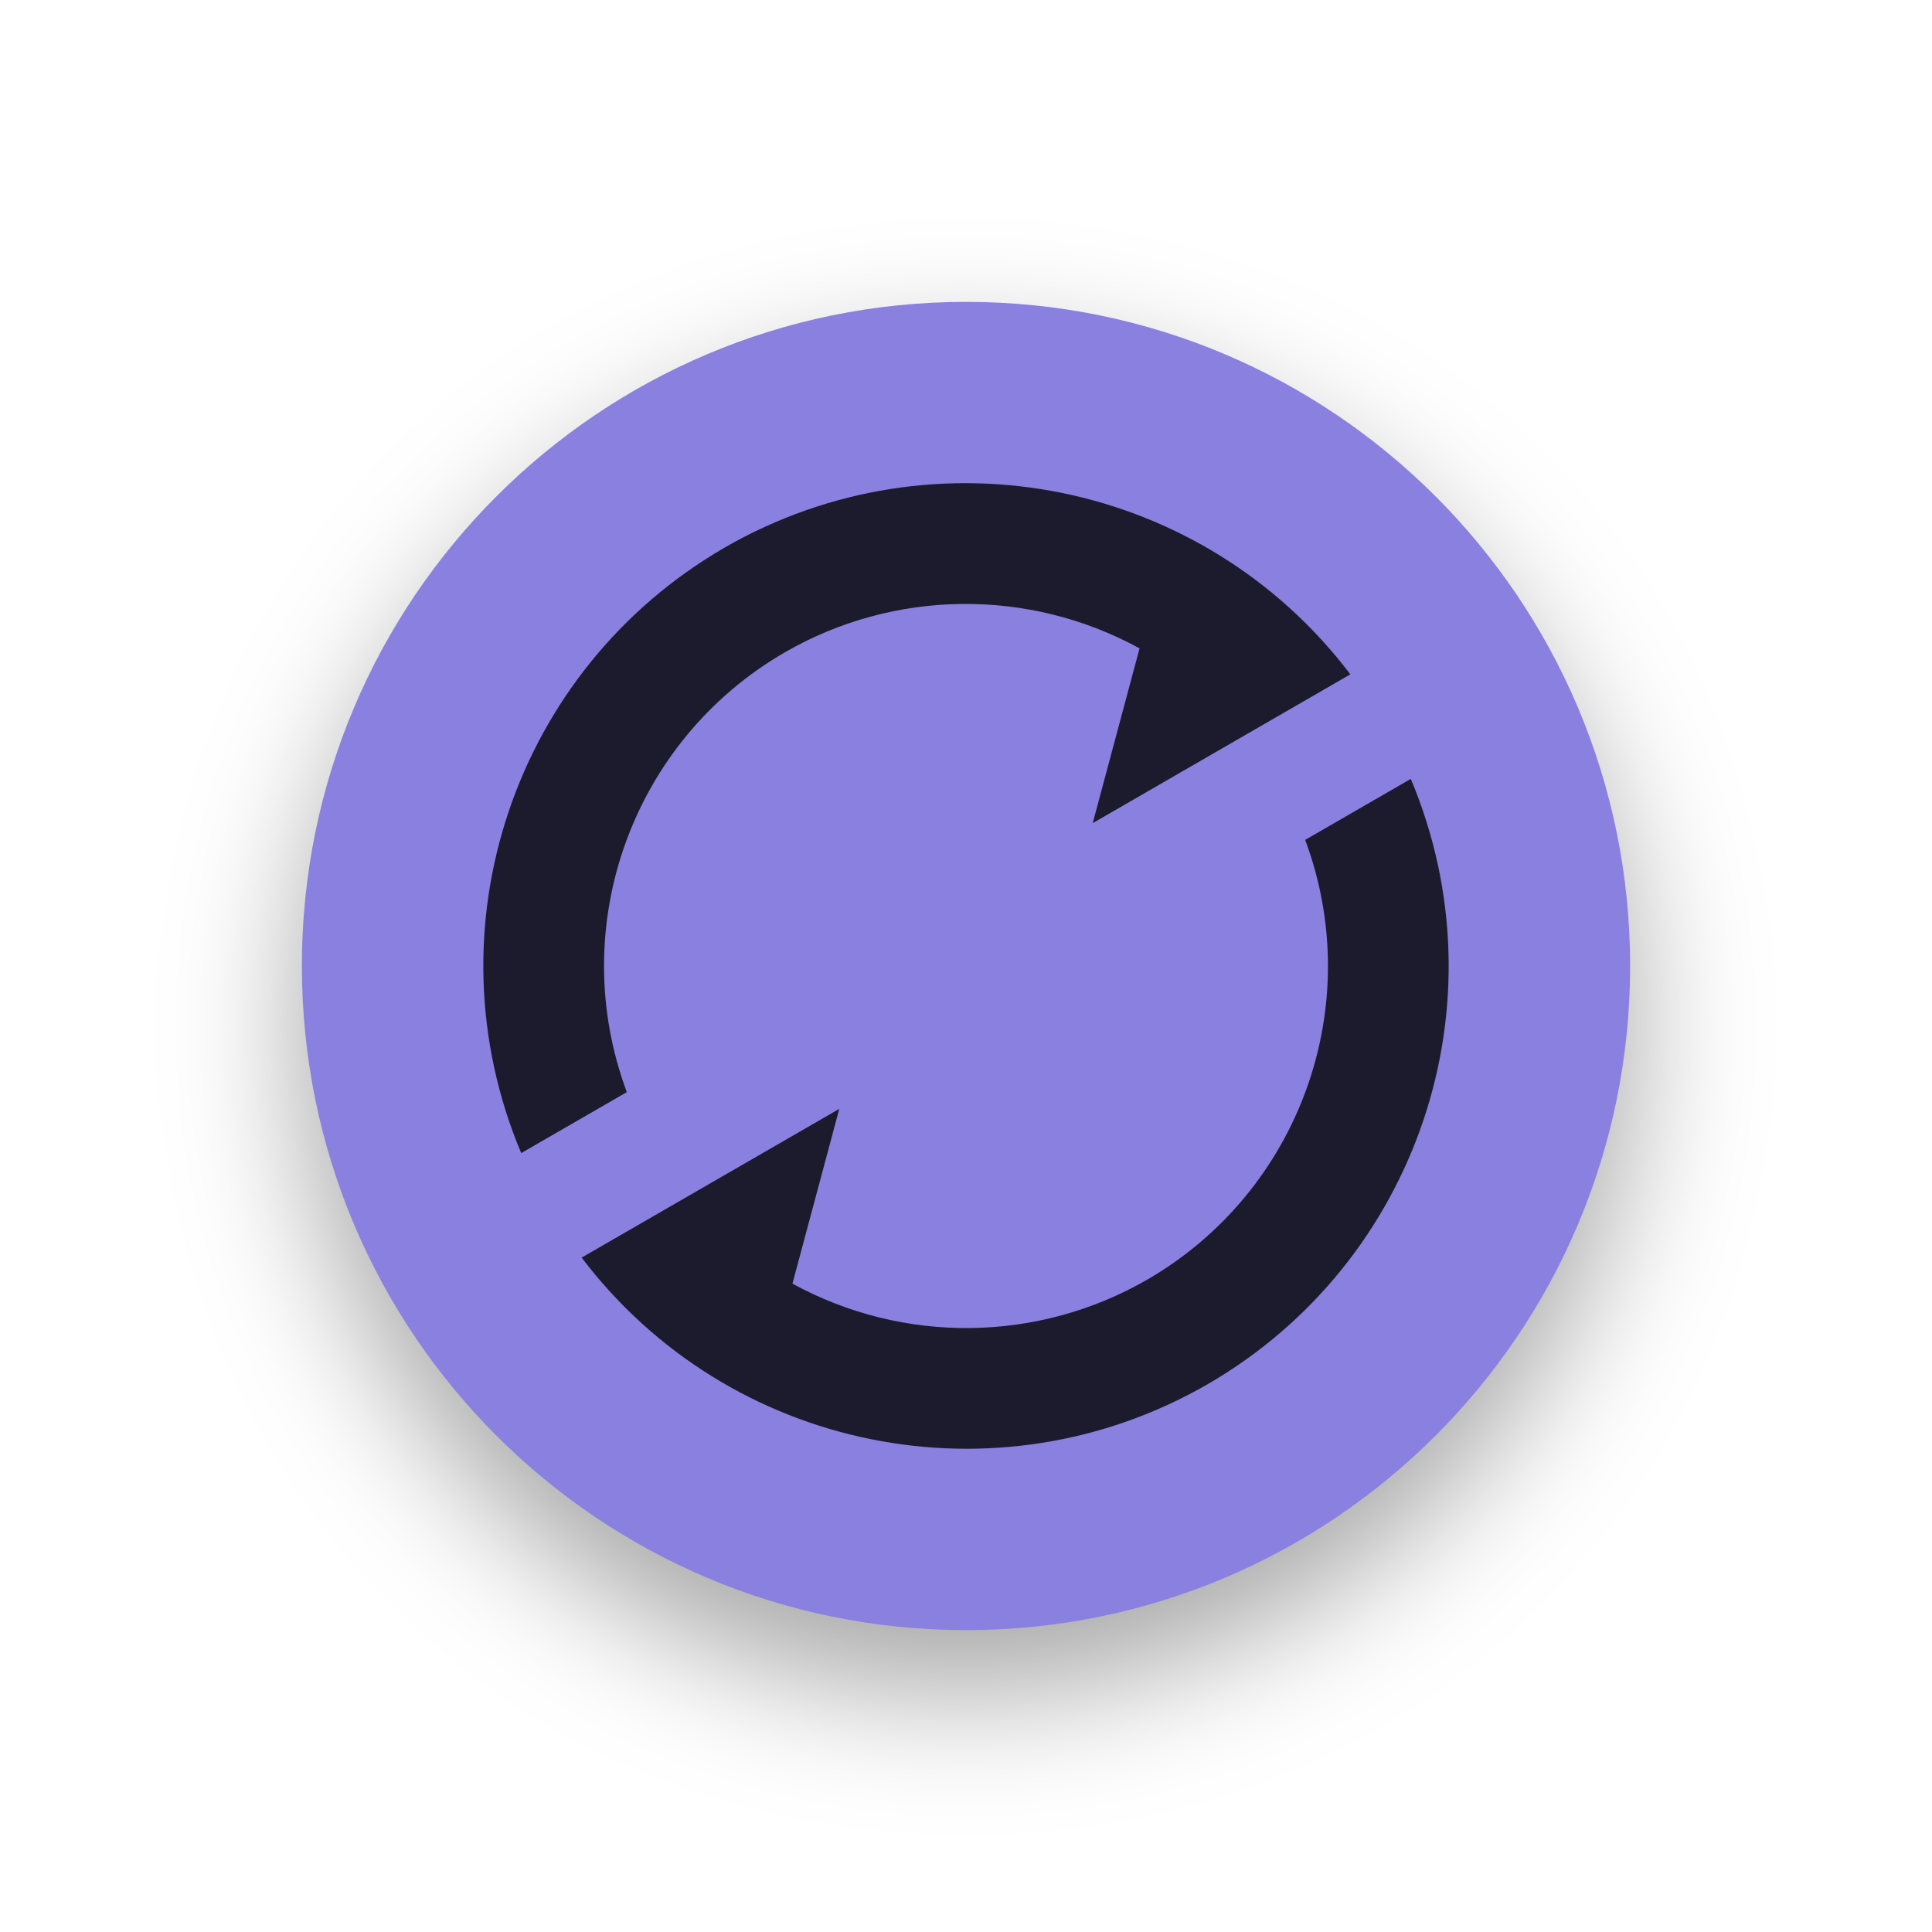
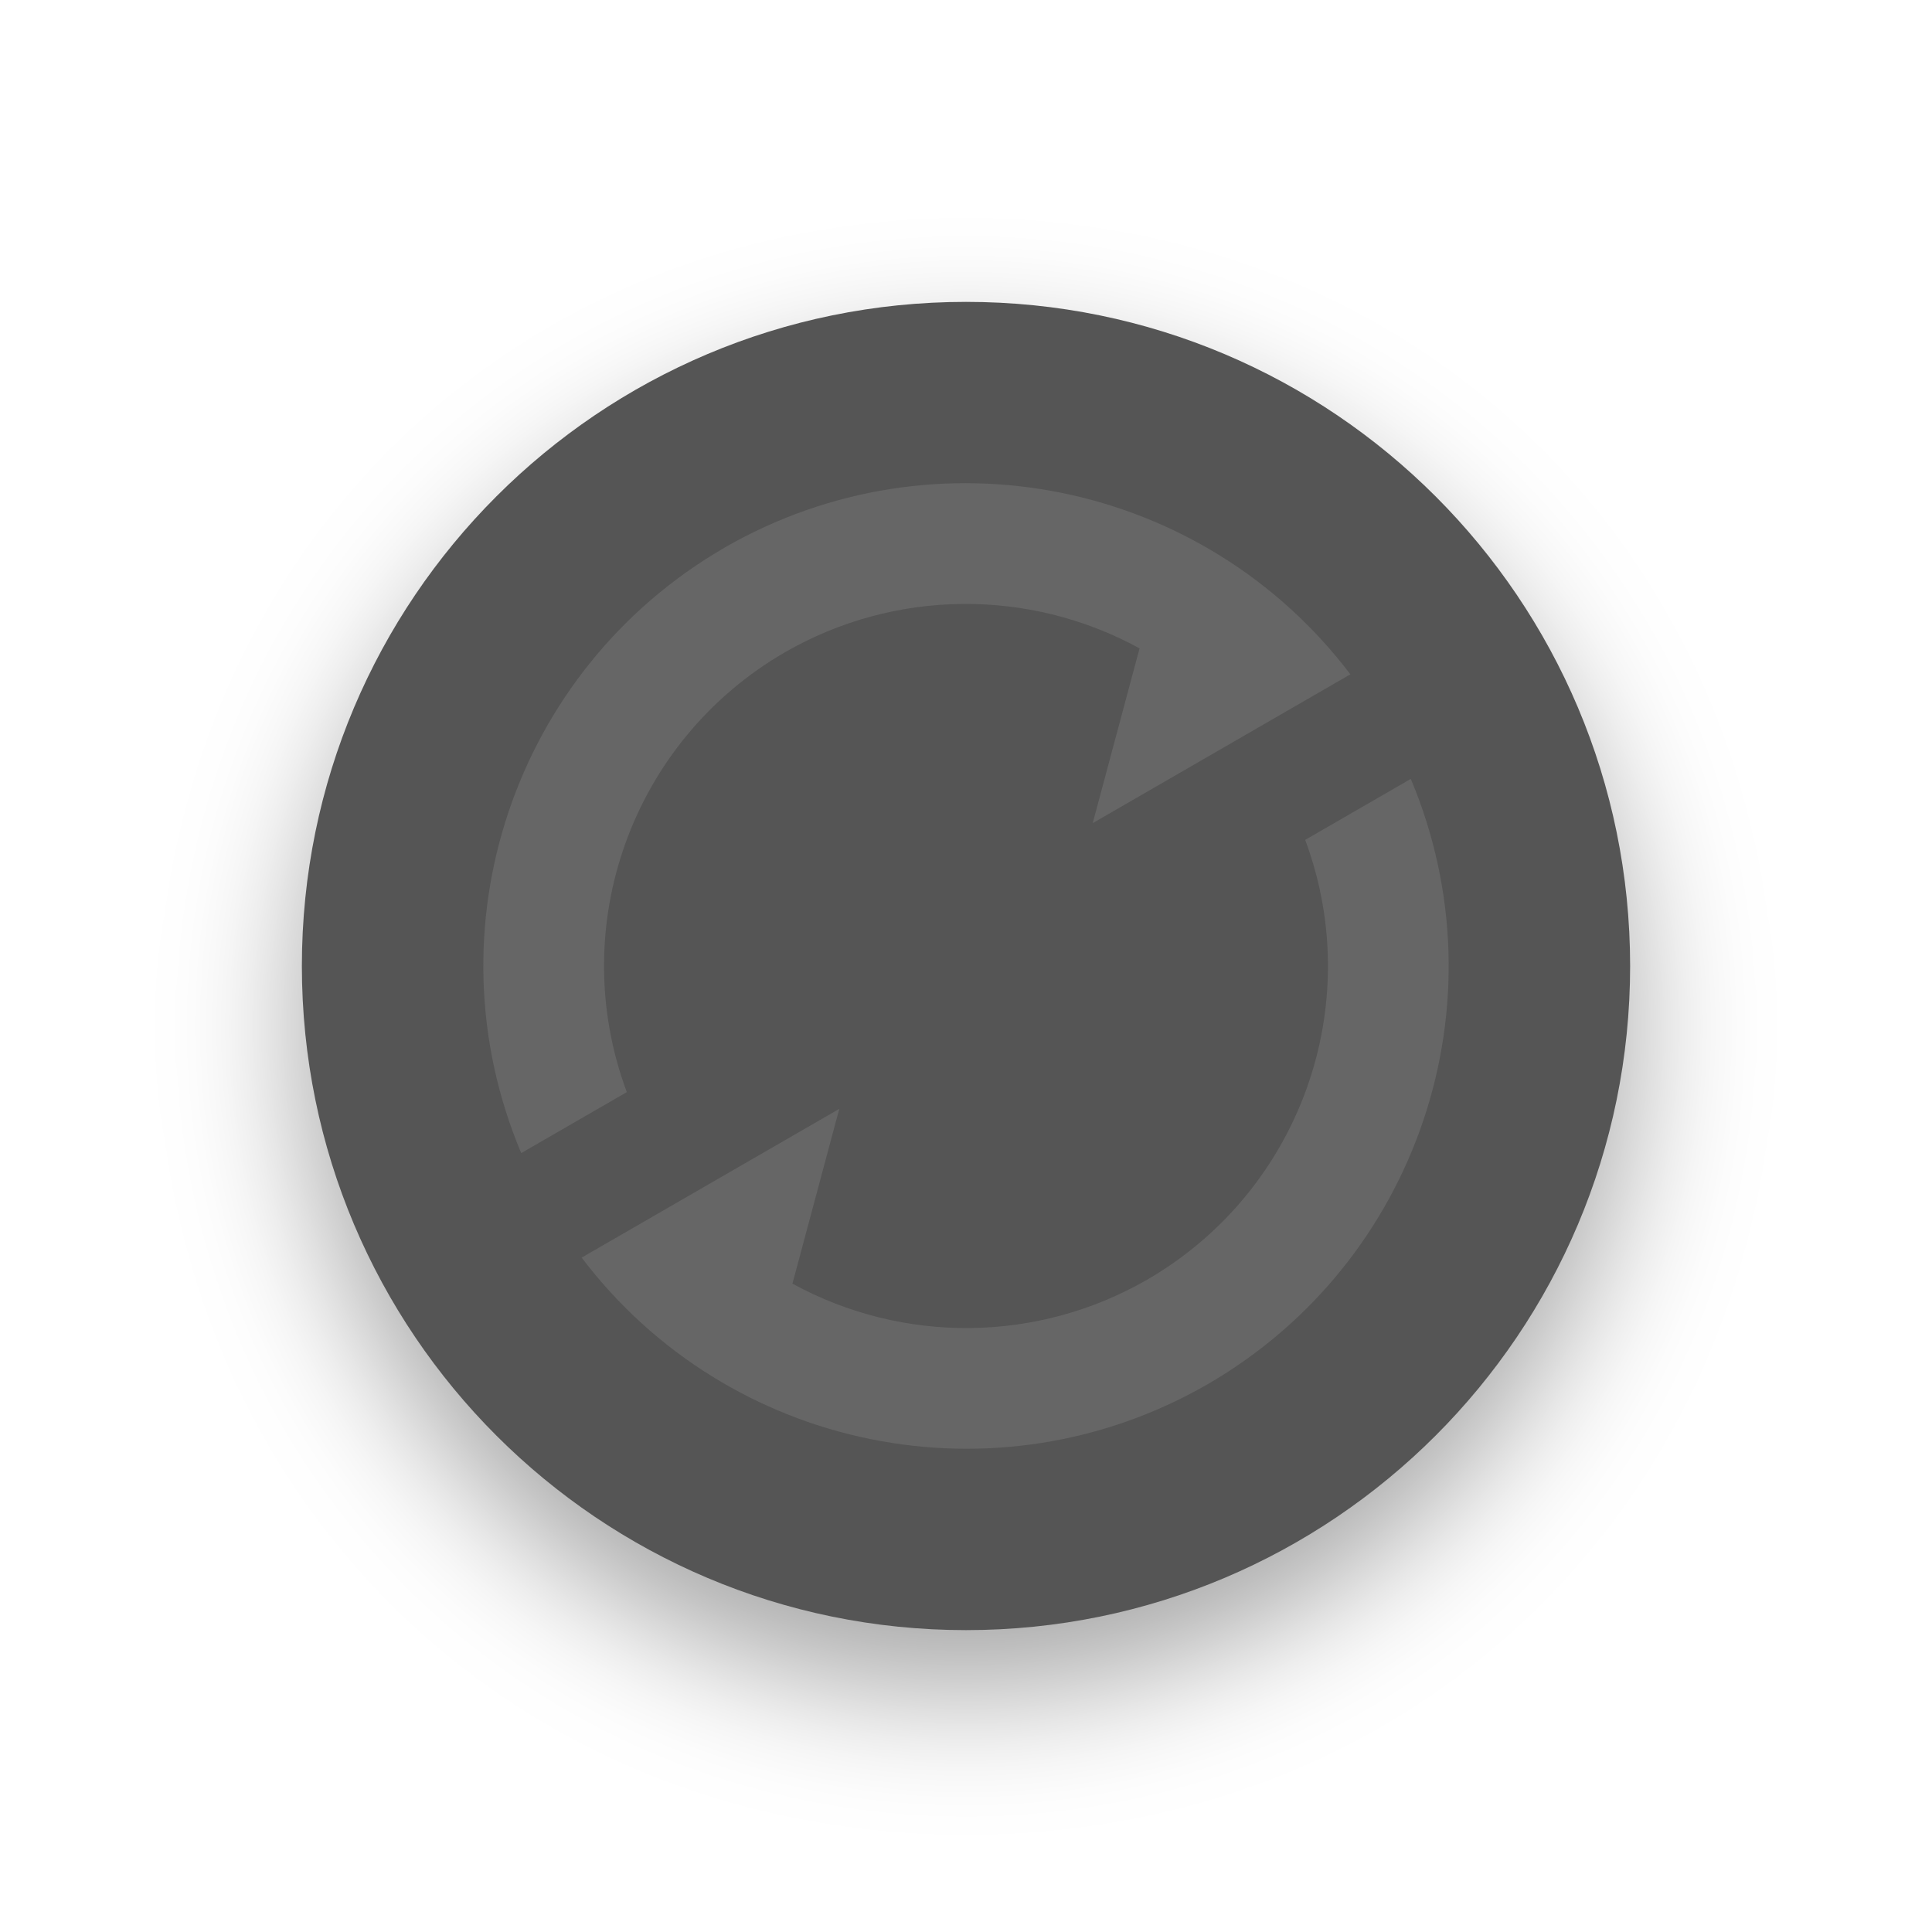
<svg xmlns="http://www.w3.org/2000/svg" width="32" height="32" viewBox="0 0 32 32" id="svg2" version="1.1">
  <defs id="defs4">
    <filter style="color-interpolation-filters:sRGB" id="filter959" x="-0.12" width="1.24" y="-0.12" height="1.24">
      <feGaussianBlur stdDeviation="1.1" id="feGaussianBlur961" />
    </filter>
  </defs>
  <g id="layer1" transform="translate(0,-1020.362)">
    <path id="path921" d="m 16,1026.362 a 11,11 0 0 0 -11,11 11,11 0 0 0 11,11 11,11 0 0 0 11,-11 11,11 0 0 0 -11,-11 z m 0,4 a 7,7 0 0 1 7,7 7,7 0 0 1 -7,7 7,7 0 0 1 -7,-7 7,7 0 0 1 7,-7 z" style="opacity:0.35;fill:#000000;fill-opacity:1;stroke:none;stroke-width:2.444;stroke-linecap:round;stroke-linejoin:round;stroke-miterlimit:4;stroke-dasharray:none;stroke-opacity:1;paint-order:stroke fill markers;filter:url(#filter959)" />
-     <circle style="opacity:1;fill:#8a80e0;fill-opacity:1;stroke:none;stroke-width:2.436;stroke-linecap:round;stroke-linejoin:round;stroke-miterlimit:4;stroke-dasharray:none;stroke-opacity:1;paint-order:stroke fill markers" id="path838" cx="16" cy="1036.362" r="11" />
+     <circle style="opacity:1;fill:#555555;fill-opacity:1;stroke:none;stroke-width:2.436;stroke-linecap:round;stroke-linejoin:round;stroke-miterlimit:4;stroke-dasharray:none;stroke-opacity:1;paint-order:stroke fill markers" id="path838" cx="16" cy="1036.362" r="11" />
    <g id="g16" transform="rotate(15,16,1036.362)">
-       <path id="circle854" d="m 11.101,1042.675 c 3.182,2.47 7.704,2.189 10.556,-0.656 2.846,-2.852 3.128,-7.374 0.657,-10.557 l -1.428,1.428 c 1.695,2.385 1.423,5.644 -0.644,7.715 -1.481,1.478 -3.624,2.077 -5.657,1.583 v -2.997 z" style="opacity:1;fill:#1c1a2d;fill-opacity:1;stroke:none;stroke-width:1.772;stroke-linecap:round;stroke-linejoin:round;stroke-miterlimit:4;stroke-dasharray:none;stroke-opacity:1;paint-order:stroke fill markers" />
-       <path style="opacity:1;fill:#1c1a2d;fill-opacity:1;stroke:none;stroke-width:1.772;stroke-linecap:round;stroke-linejoin:round;stroke-miterlimit:4;stroke-dasharray:none;stroke-opacity:1;paint-order:stroke fill markers" d="m 10.343,1030.705 c -2.846,2.852 -3.128,7.374 -0.657,10.557 l 1.428,-1.428 c -1.695,-2.385 -1.423,-5.644 0.644,-7.715 1.481,-1.478 3.624,-2.077 5.657,-1.583 v 2.997 l 3.484,-3.485 c -3.182,-2.47 -7.704,-2.189 -10.556,0.656 z" id="path870" />
+       <path id="circle854" d="m 11.101,1042.675 c 3.182,2.47 7.704,2.189 10.556,-0.656 2.846,-2.852 3.128,-7.374 0.657,-10.557 l -1.428,1.428 c 1.695,2.385 1.423,5.644 -0.644,7.715 -1.481,1.478 -3.624,2.077 -5.657,1.583 v -2.997 z" style="opacity:1;fill:#666666;fill-opacity:1;stroke:none;stroke-width:1.772;stroke-linecap:round;stroke-linejoin:round;stroke-miterlimit:4;stroke-dasharray:none;stroke-opacity:1;paint-order:stroke fill markers" />
+       <path style="opacity:1;fill:#666666;fill-opacity:1;stroke:none;stroke-width:1.772;stroke-linecap:round;stroke-linejoin:round;stroke-miterlimit:4;stroke-dasharray:none;stroke-opacity:1;paint-order:stroke fill markers" d="m 10.343,1030.705 c -2.846,2.852 -3.128,7.374 -0.657,10.557 l 1.428,-1.428 c -1.695,-2.385 -1.423,-5.644 0.644,-7.715 1.481,-1.478 3.624,-2.077 5.657,-1.583 v 2.997 l 3.484,-3.485 c -3.182,-2.47 -7.704,-2.189 -10.556,0.656 z" id="path870" />
    </g>
  </g>
</svg>
